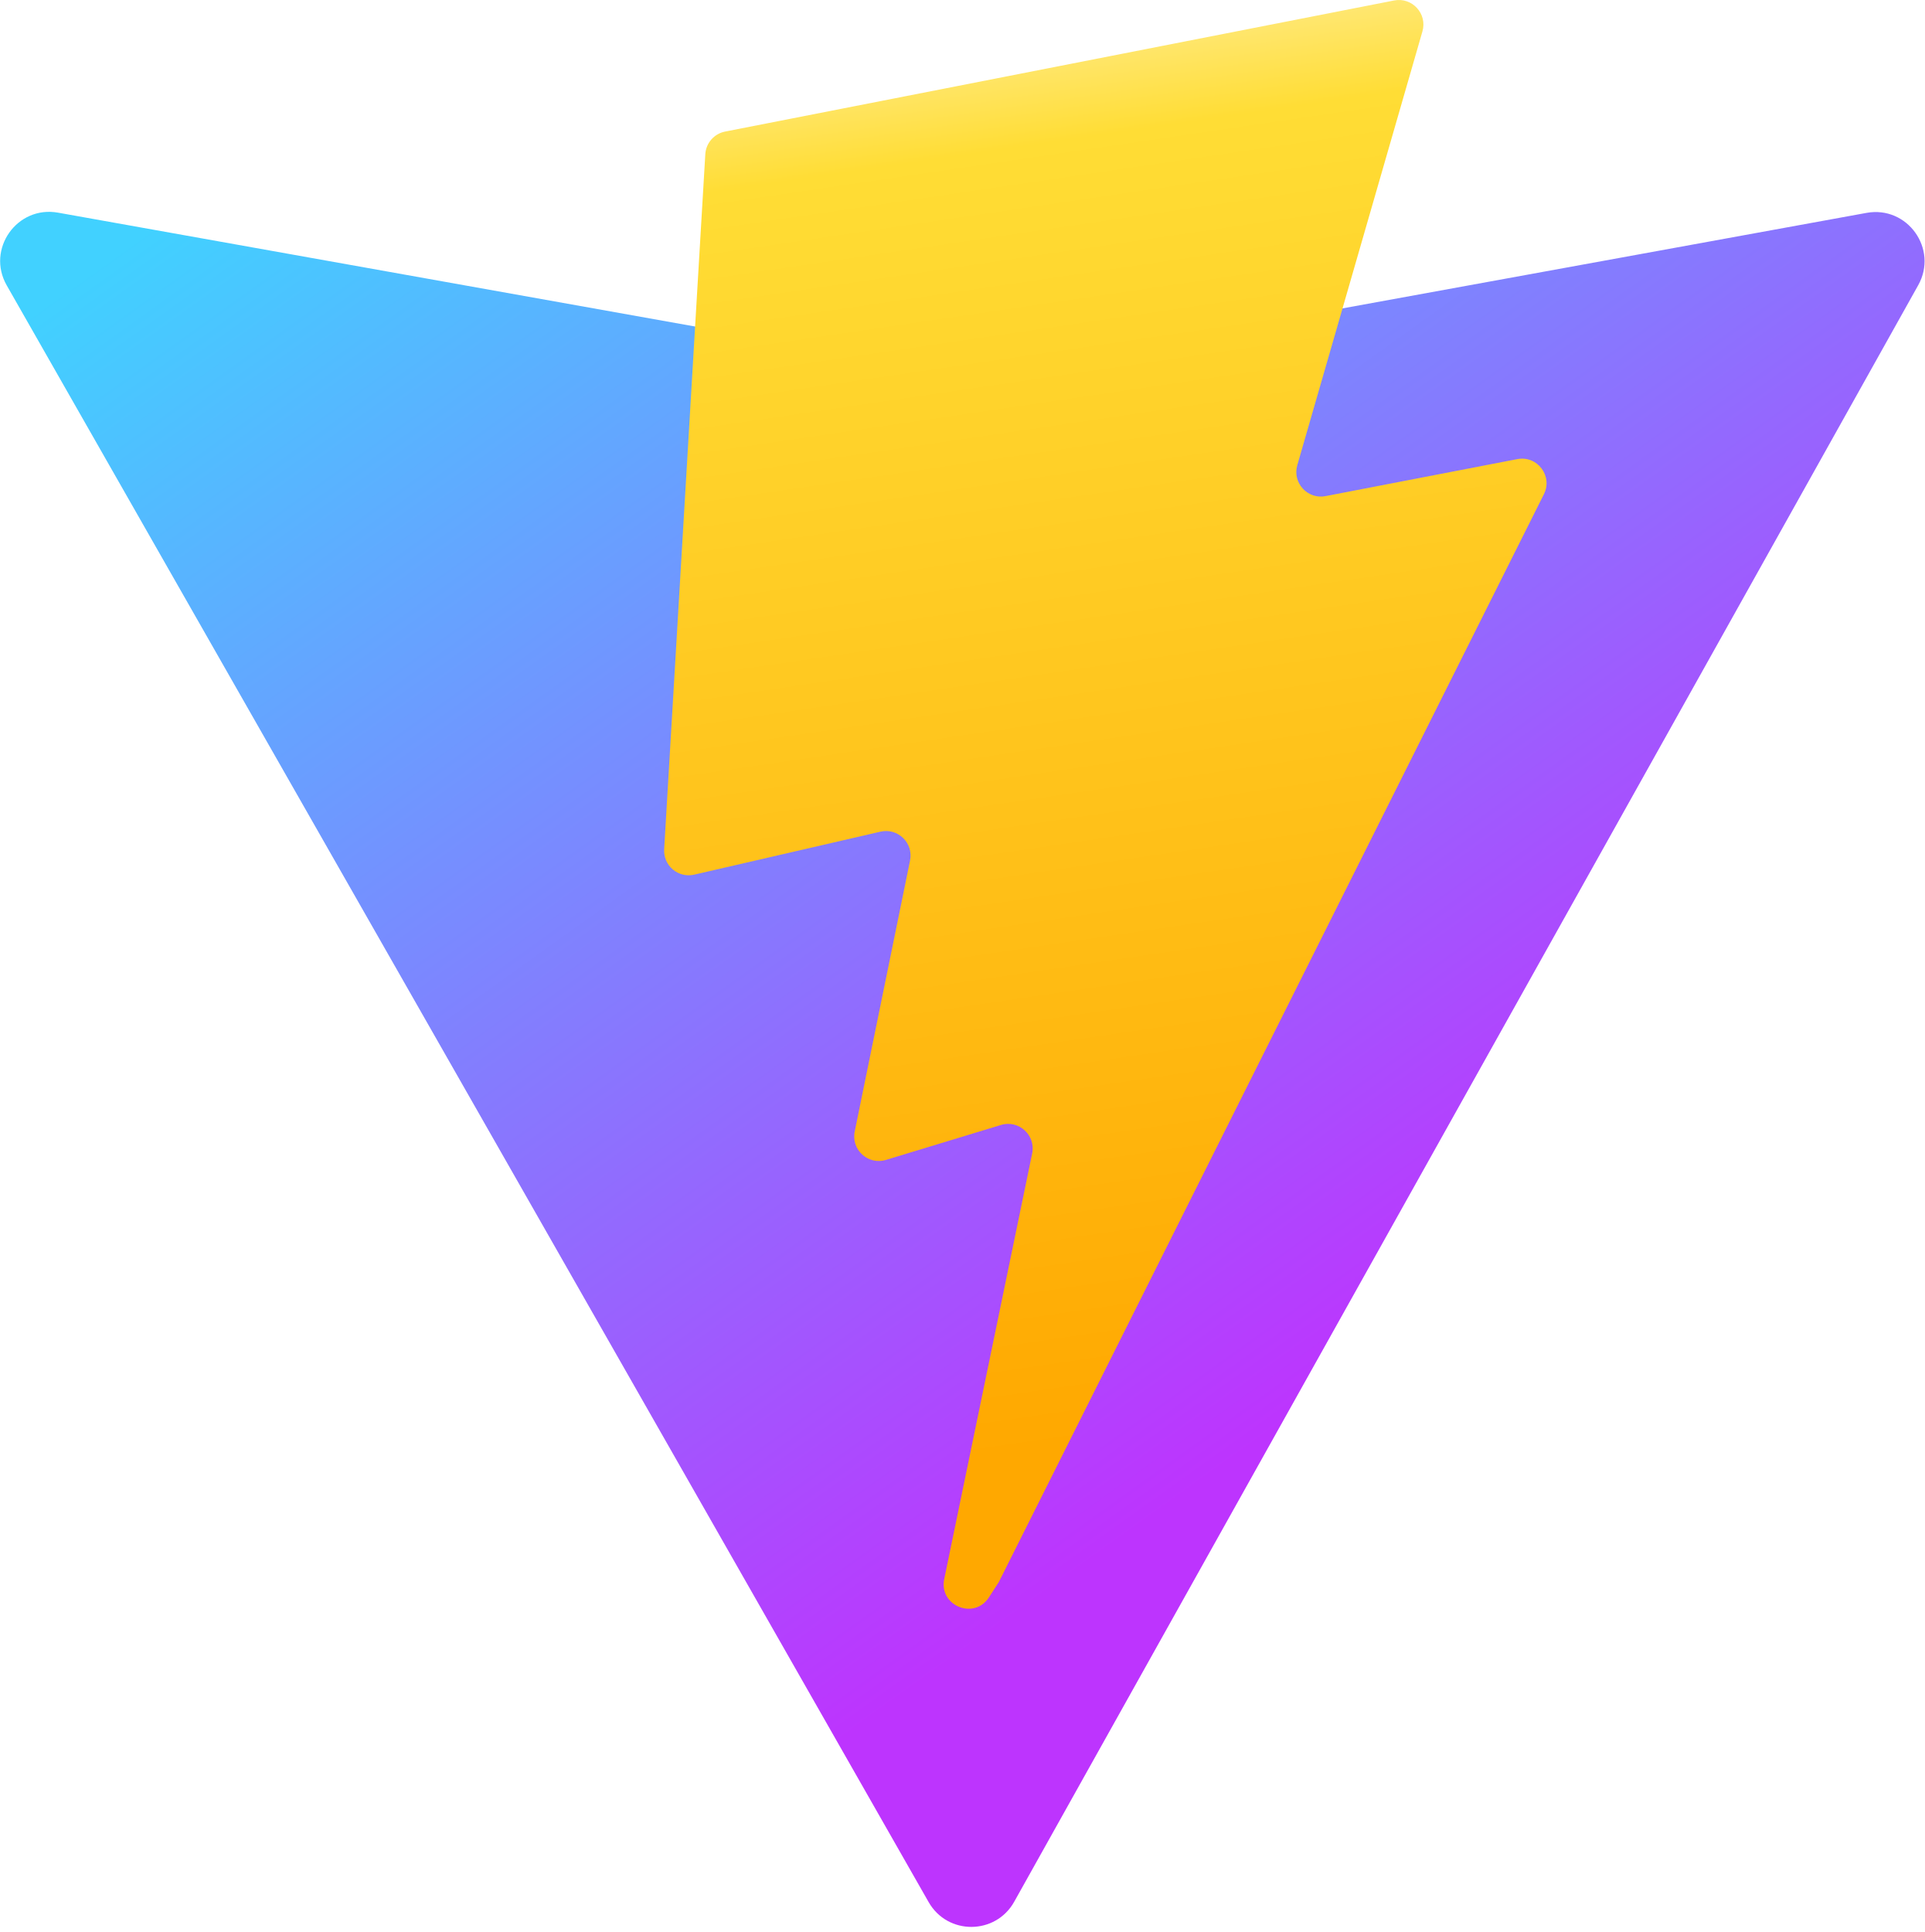
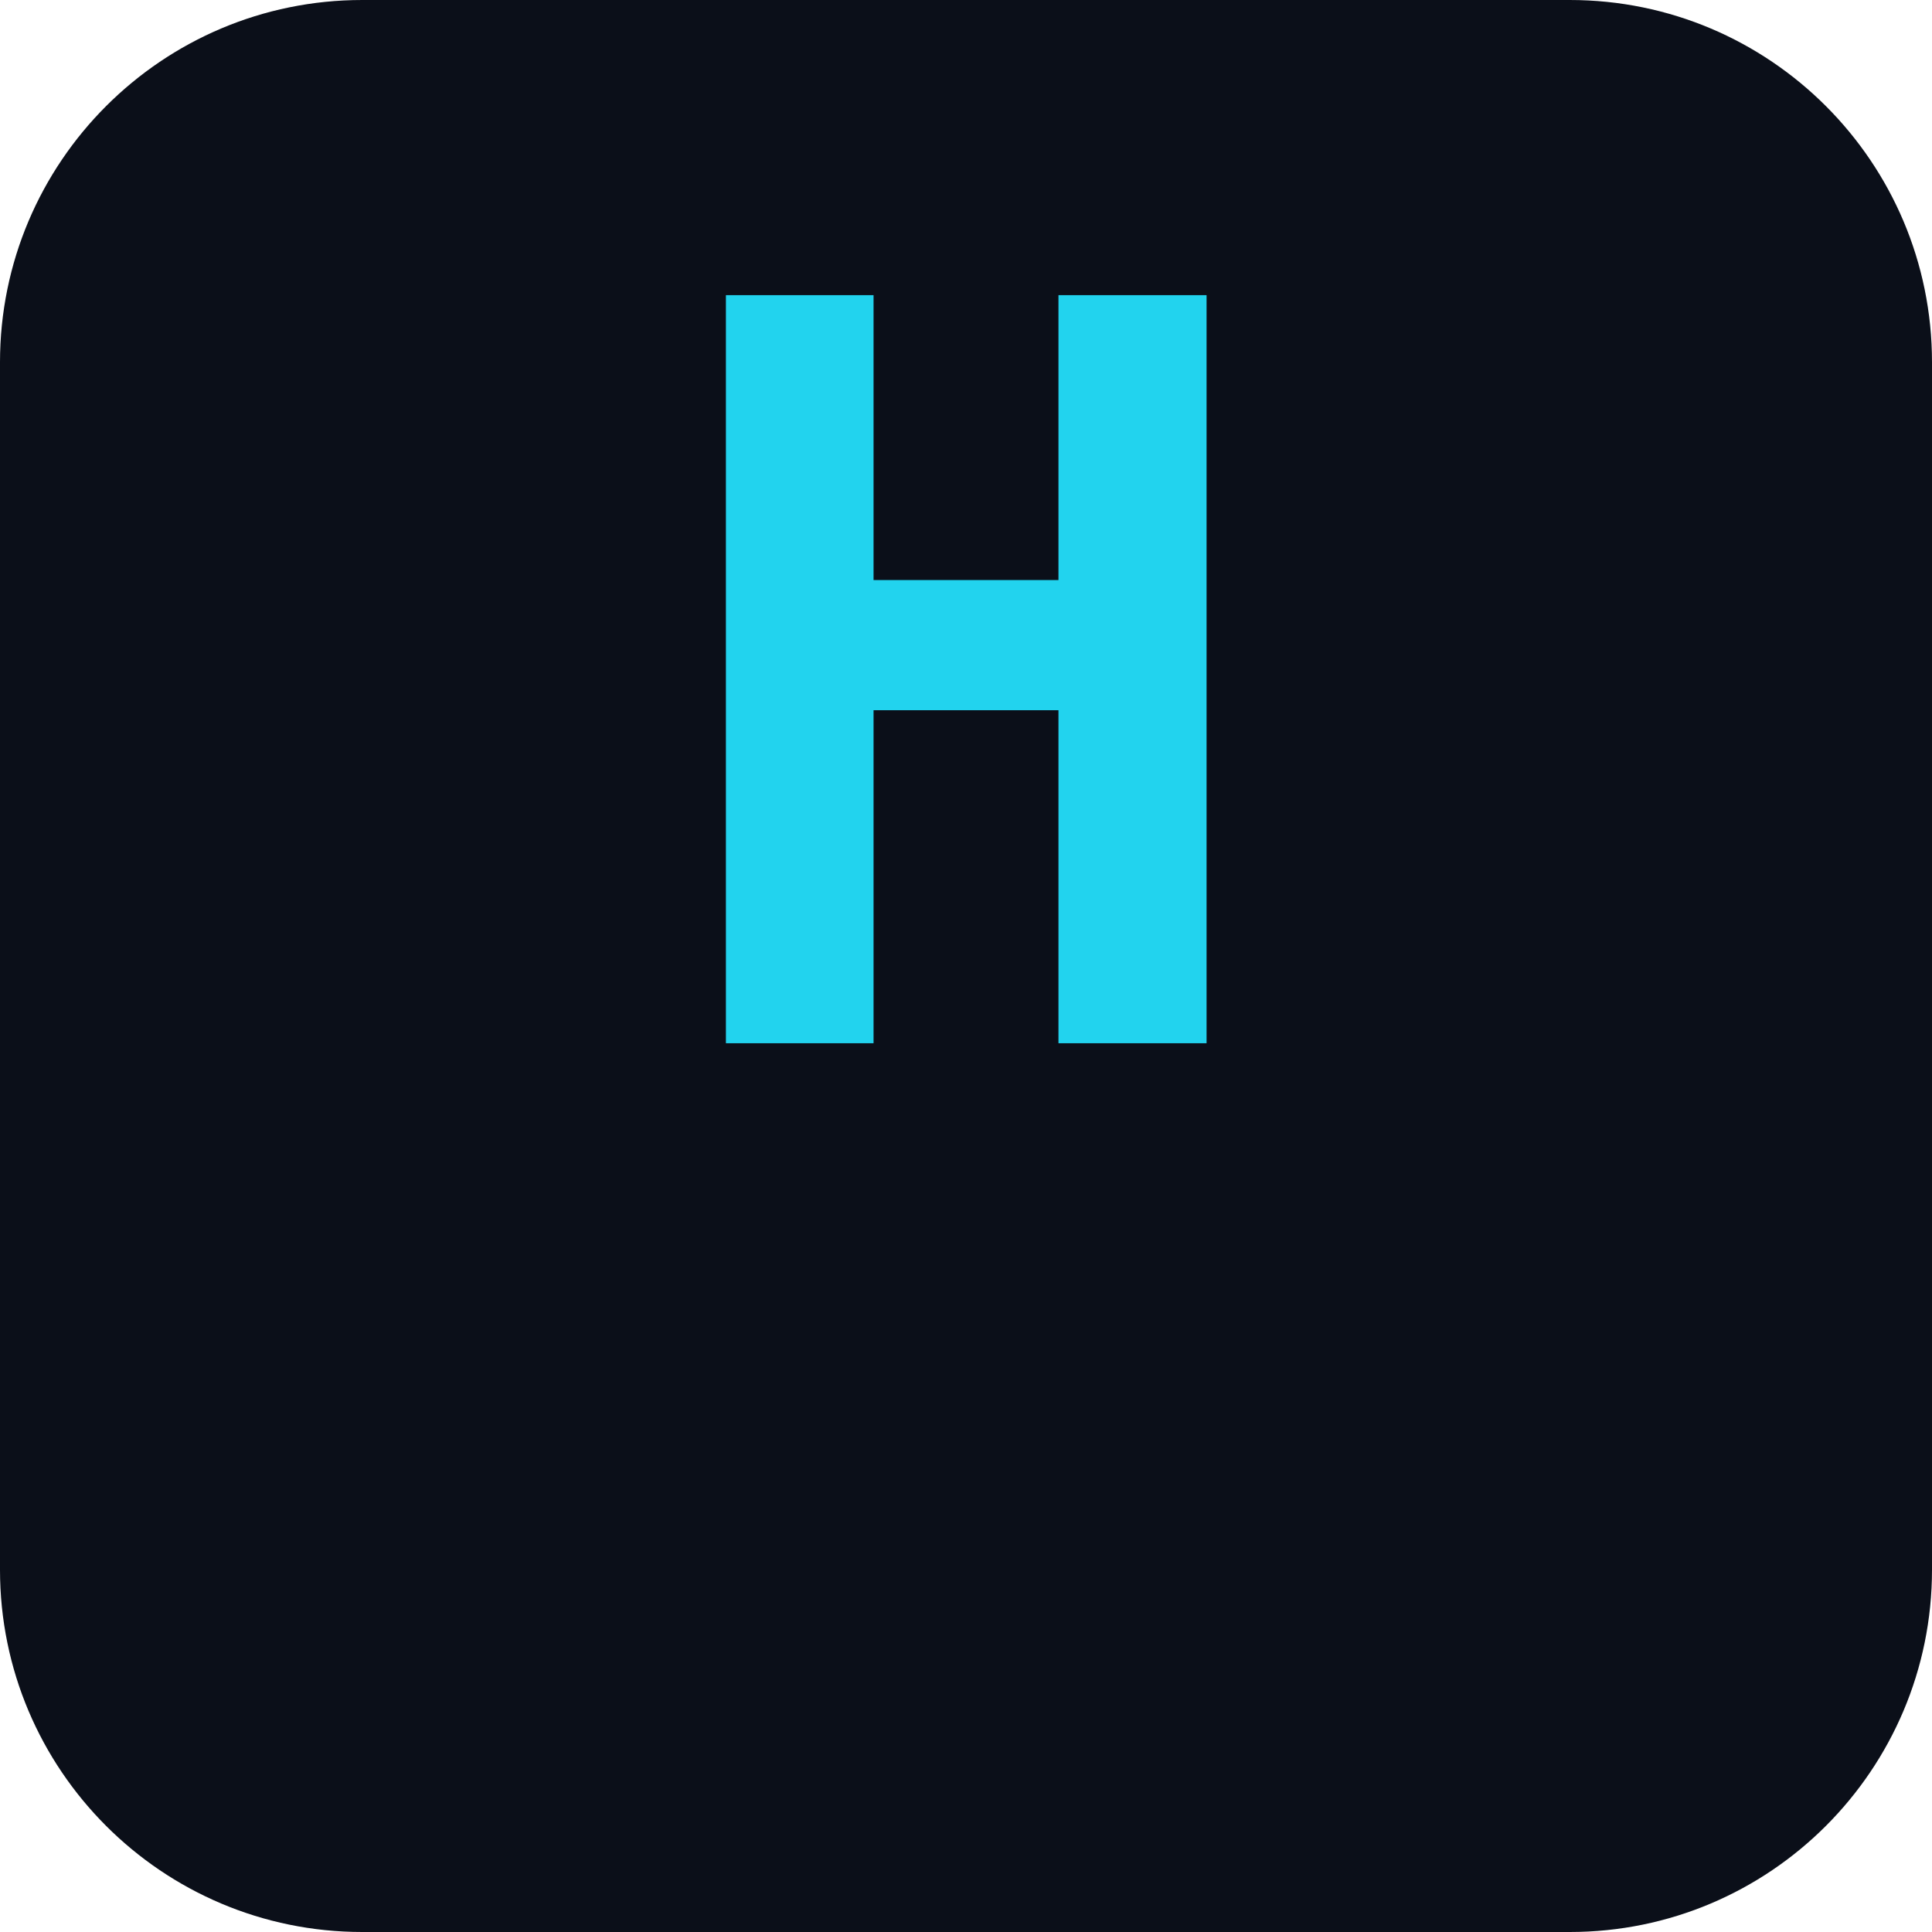
- <svg xmlns="http://www.w3.org/2000/svg" aria-hidden="true" role="img" class="iconify iconify--logos" width="31.88" height="32" preserveAspectRatio="xMidYMid meet" viewBox="0 0 256 257">
-   <defs>
-     <linearGradient id="IconifyId1813088fe1fbc01fb466" x1="-.828%" x2="57.636%" y1="7.652%" y2="78.411%">
-       <stop offset="0%" stop-color="#41D1FF" />
-       <stop offset="100%" stop-color="#BD34FE" />
-     </linearGradient>
-     <linearGradient id="IconifyId1813088fe1fbc01fb467" x1="43.376%" x2="50.316%" y1="2.242%" y2="89.03%">
-       <stop offset="0%" stop-color="#FFEA83" />
-       <stop offset="8.333%" stop-color="#FFDD35" />
-       <stop offset="100%" stop-color="#FFA800" />
-     </linearGradient>
-   </defs>
-   <path fill="url(#IconifyId1813088fe1fbc01fb466)" d="M255.153 37.938L134.897 252.976c-2.483 4.44-8.862 4.466-11.382.048L.875 37.958c-2.746-4.814 1.371-10.646 6.827-9.67l120.385 21.517a6.537 6.537 0 0 0 2.322-.004l117.867-21.483c5.438-.991 9.574 4.796 6.877 9.62Z" />
-   <path fill="url(#IconifyId1813088fe1fbc01fb467)" d="M185.432.063L96.44 17.501a3.268 3.268 0 0 0-2.634 3.014l-5.474 92.456a3.268 3.268 0 0 0 3.997 3.378l24.777-5.718c2.318-.535 4.413 1.507 3.936 3.838l-7.361 36.047c-.495 2.426 1.782 4.5 4.151 3.78l15.304-4.649c2.372-.72 4.652 1.36 4.15 3.788l-11.698 56.621c-.732 3.542 3.979 5.473 5.943 2.437l1.313-2.028l72.516-144.72c1.215-2.423-.88-5.186-3.54-4.672l-25.505 4.922c-2.396.462-4.435-1.77-3.759-4.114l16.646-57.705c.677-2.35-1.37-4.583-3.769-4.113Z" />
+ <svg xmlns="http://www.w3.org/2000/svg" viewBox="0 0 64 64">
+   <rect width="64" height="64" rx="12" fill="#0b0f19" />
+   <text x="50%" y="54%" text-anchor="middle" font-size="34" font-family="monospace" fill="#22d3ee" font-weight="700">
+     H
+   </text>
</svg>
